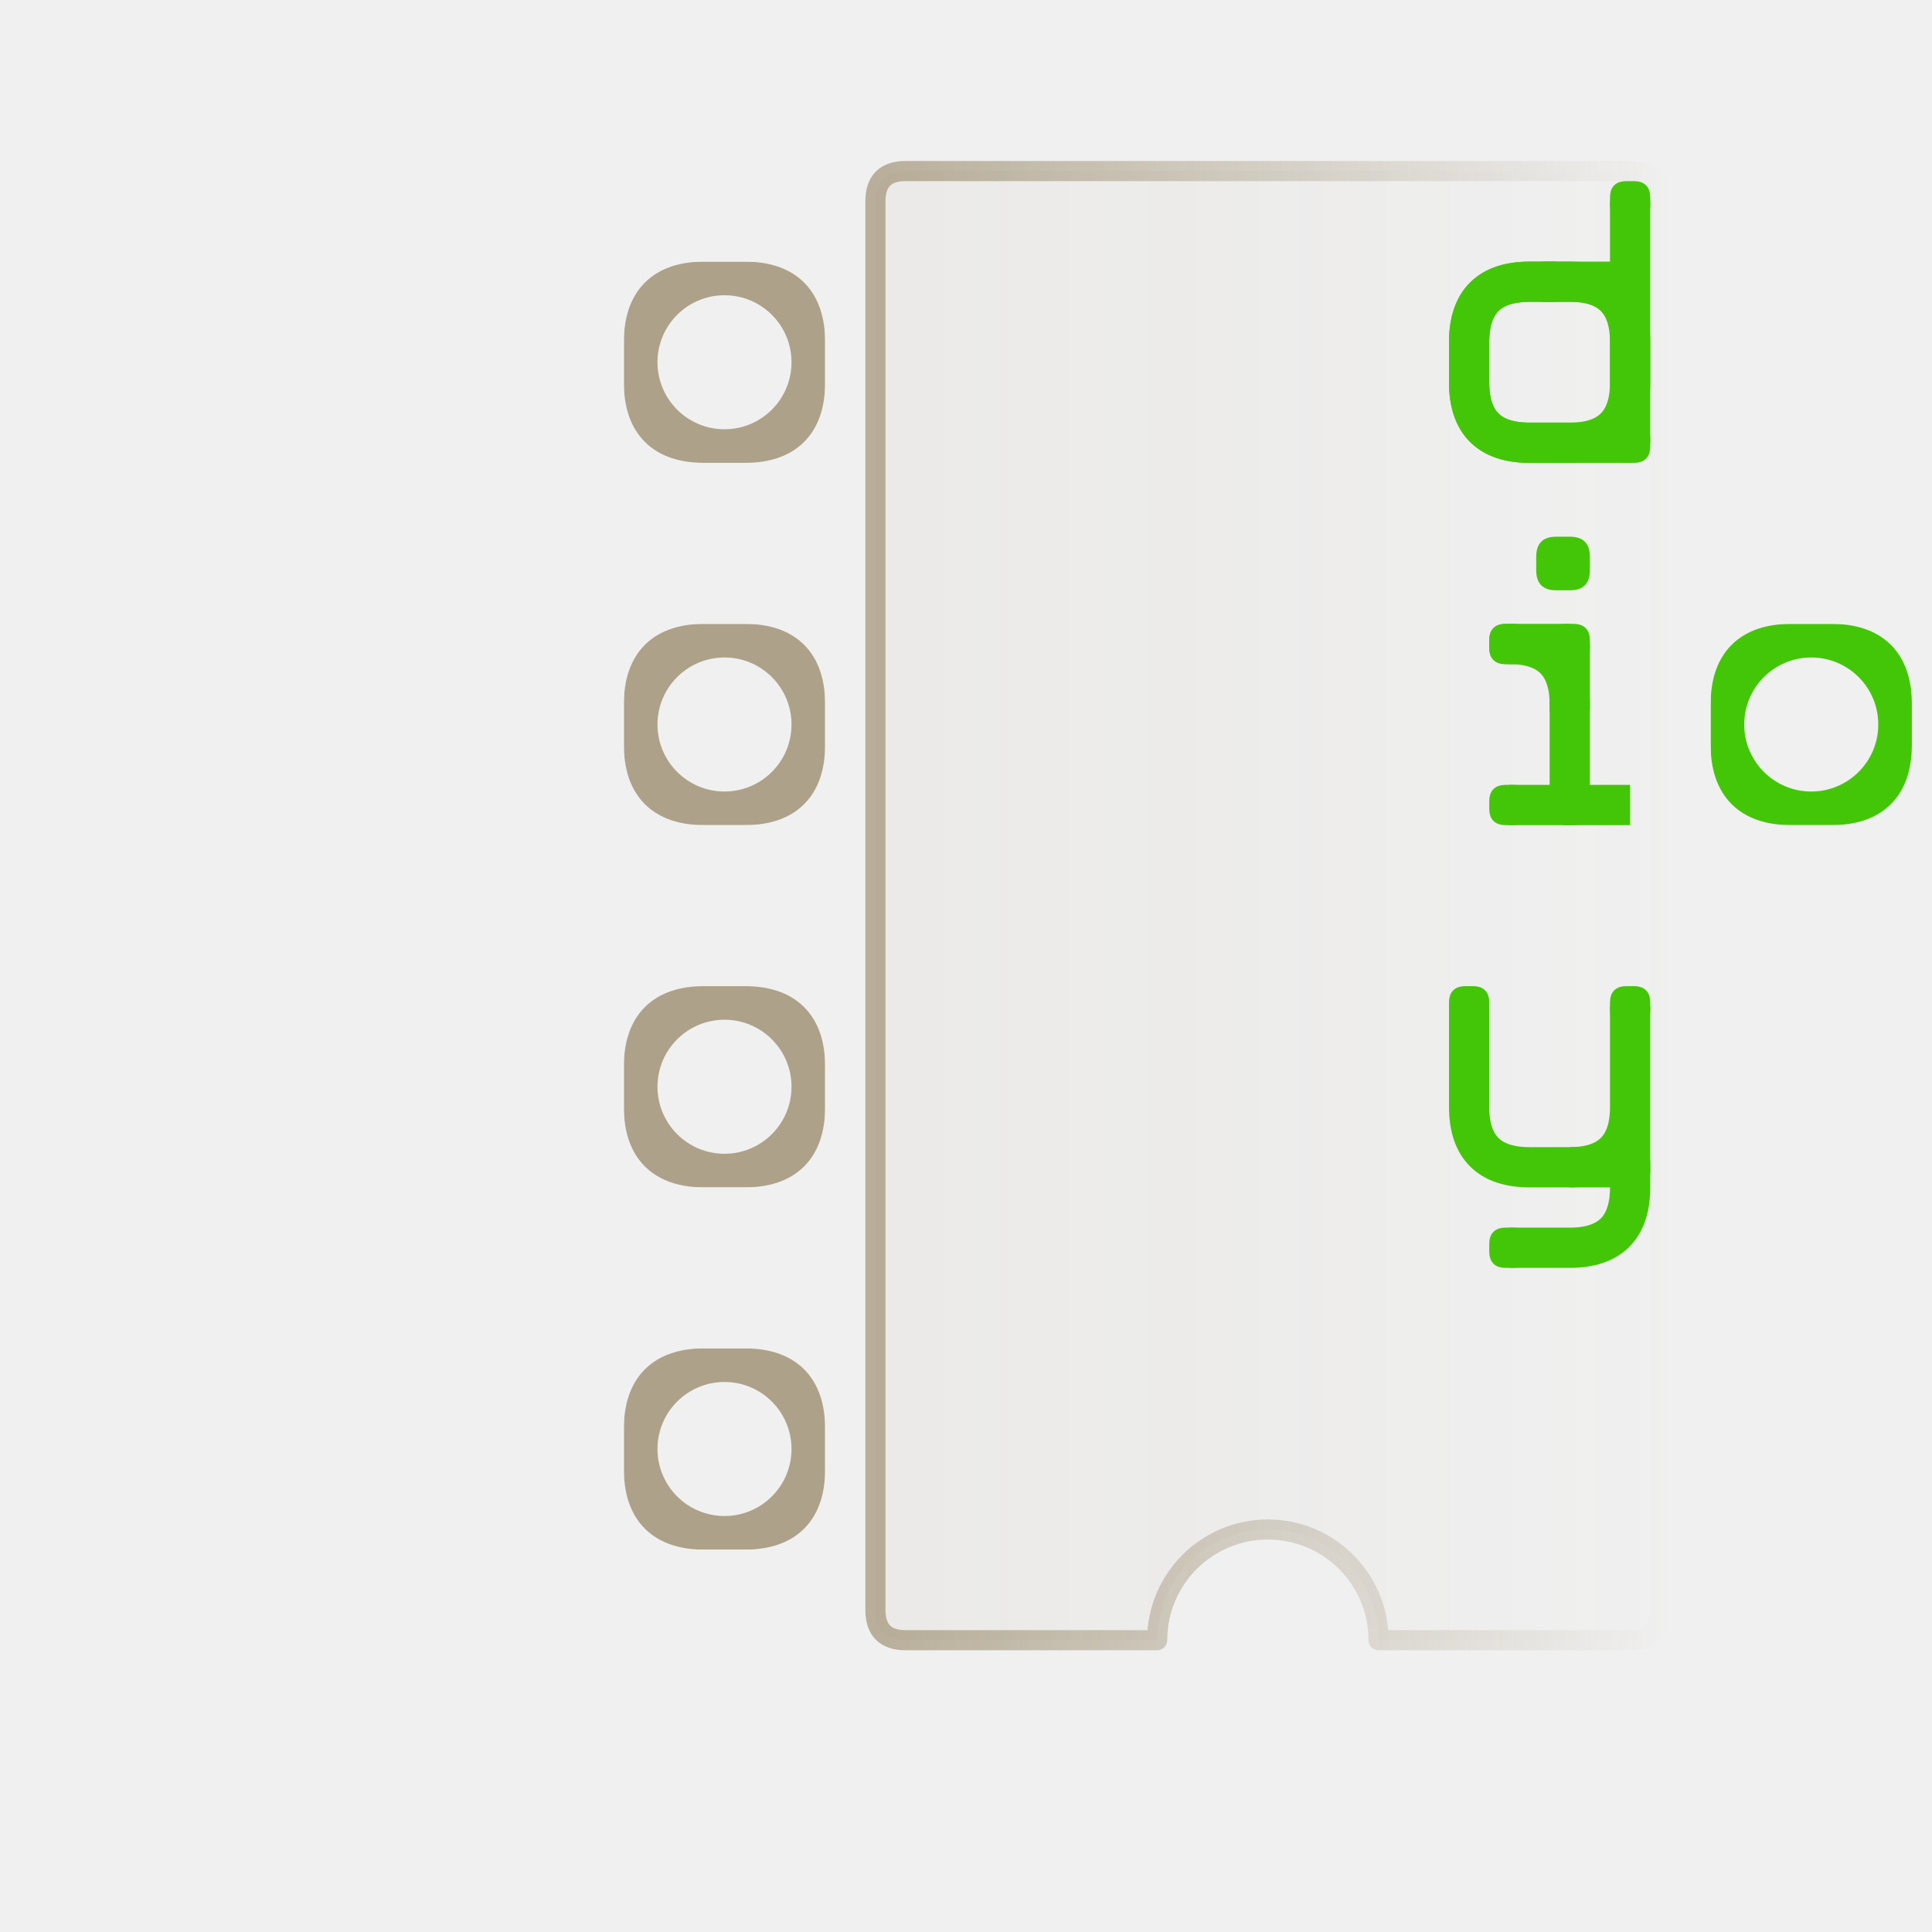
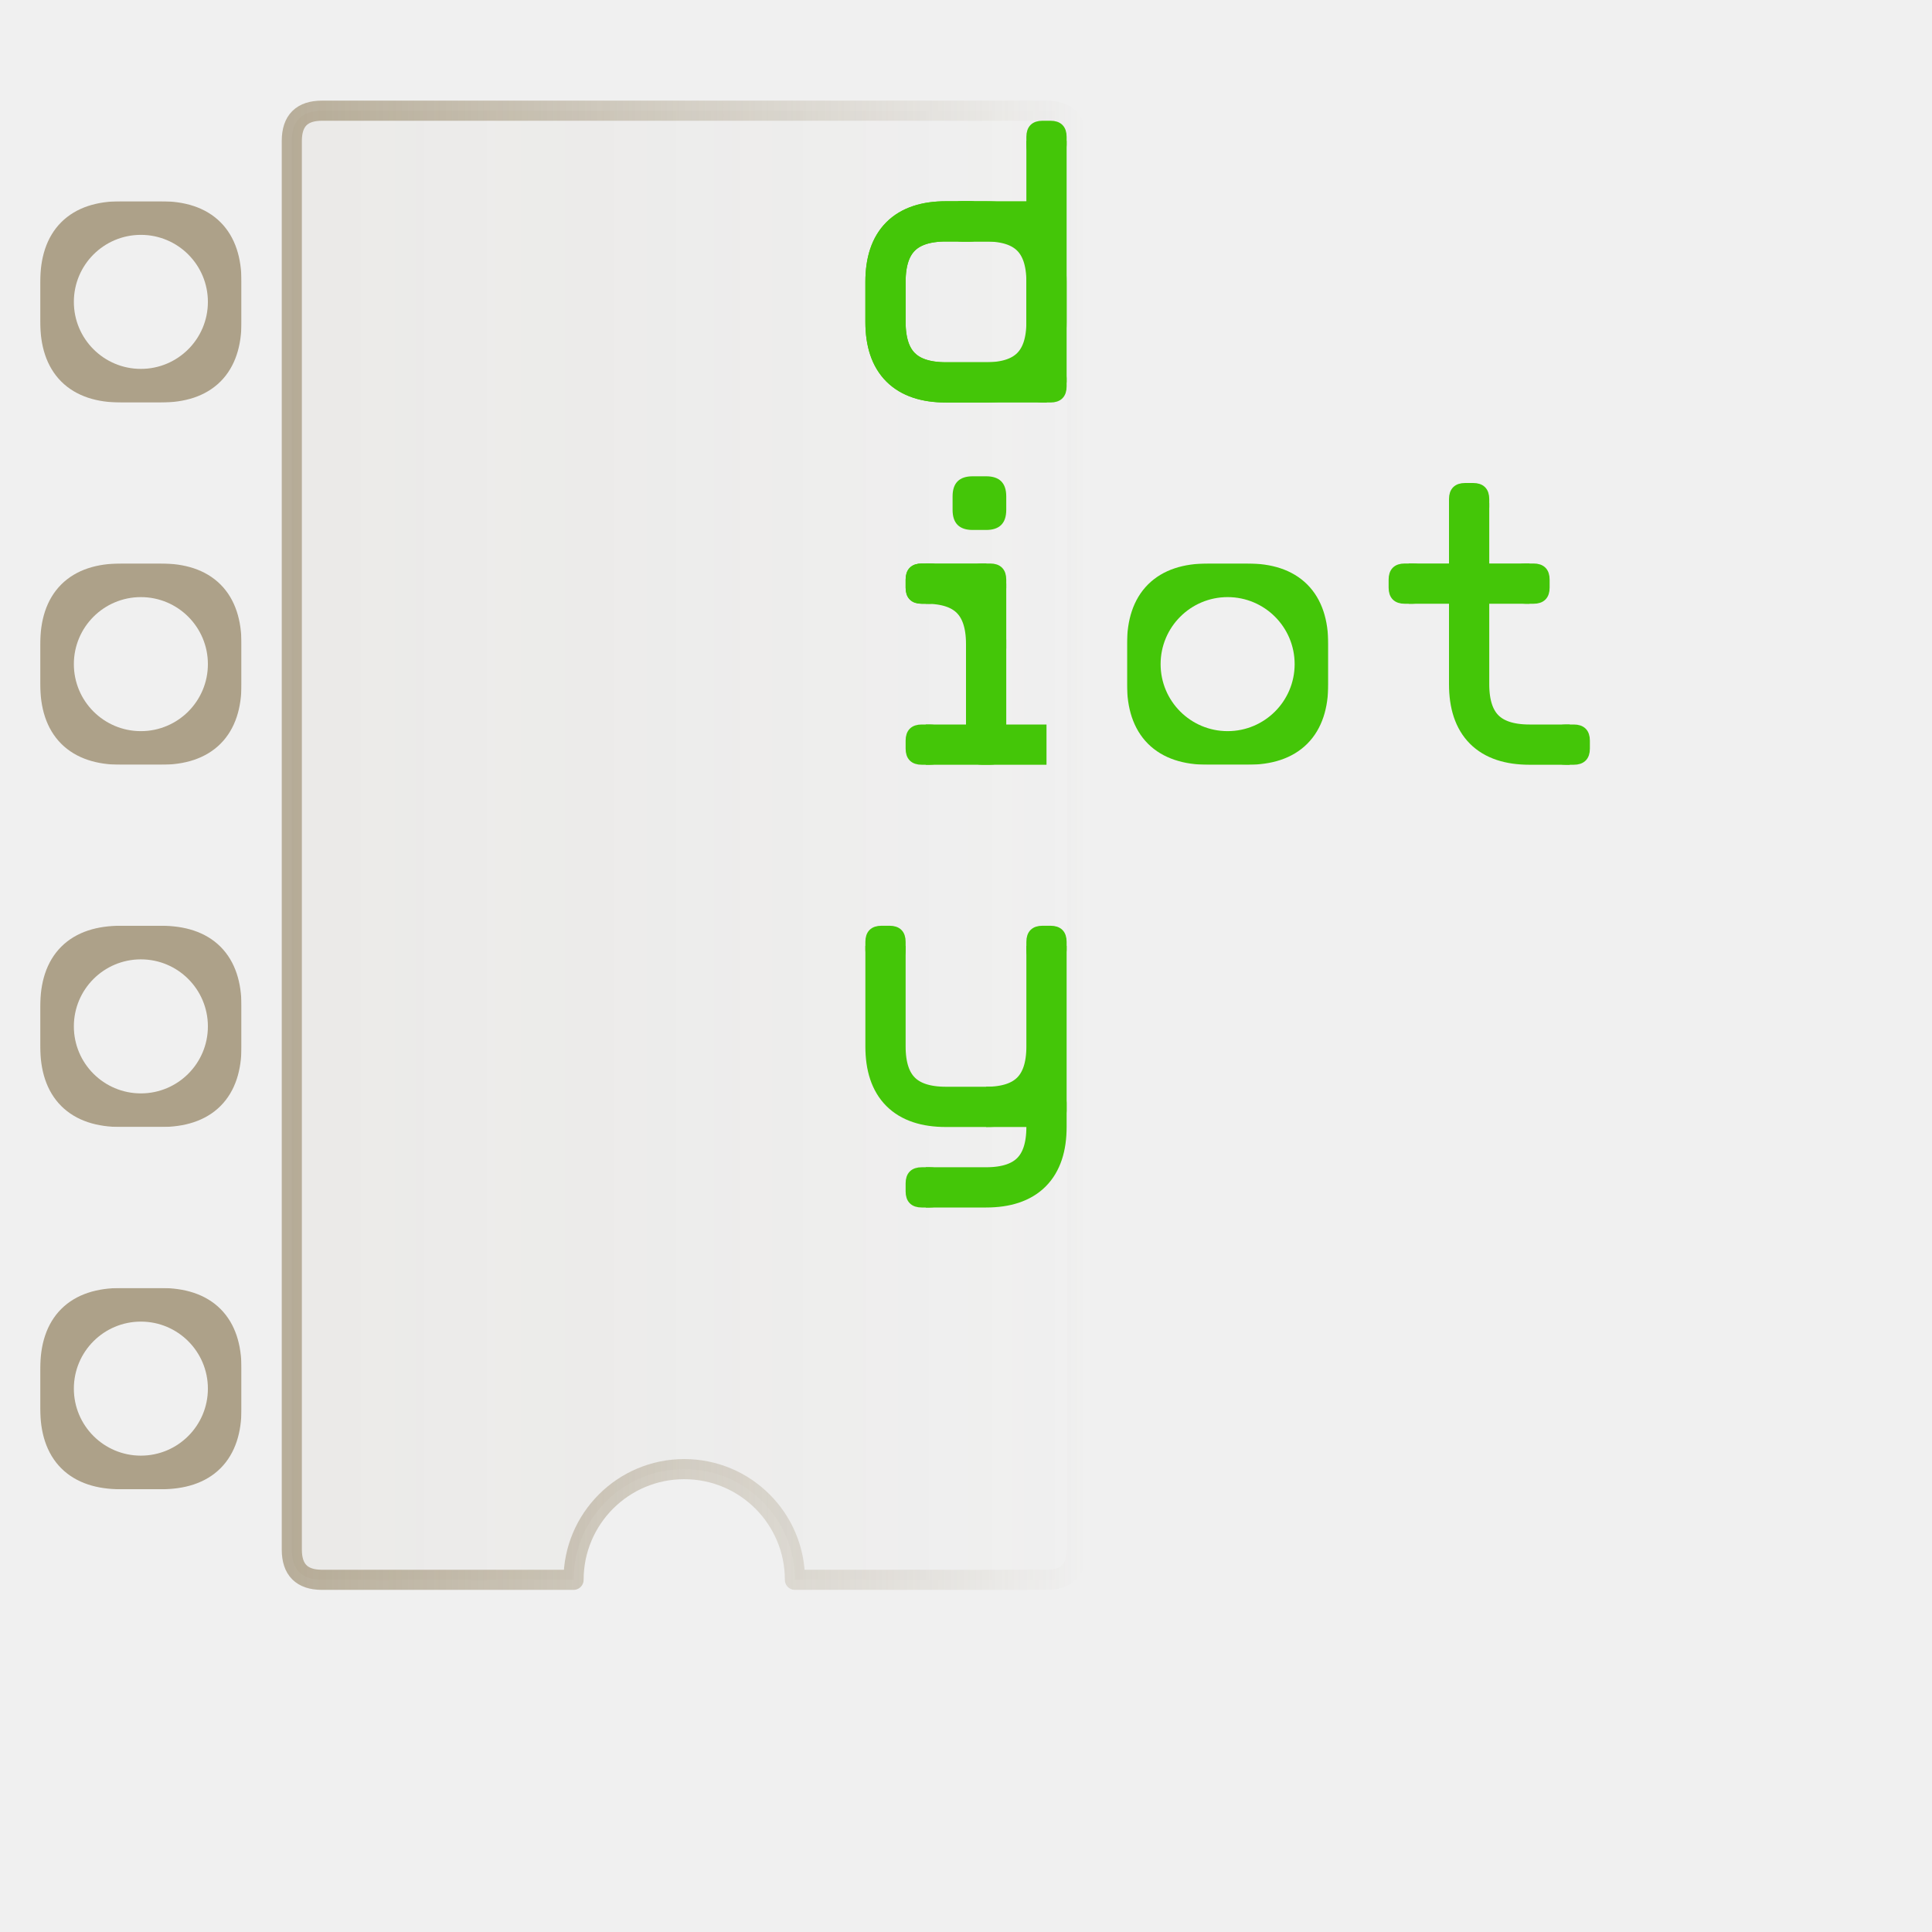
- <svg xmlns="http://www.w3.org/2000/svg" version="1.1" width="96" height="96" viewbox="29 -3 96 96">
+ <svg xmlns="http://www.w3.org/2000/svg" version="1.1" width="96" height="96" viewbox="0 0 96 96">
  <style id="style1">

      #stop1,
      #stop2 {
         stop-color: #806c44;
      }

      #oooo {
         fill: #806c44;
         stroke: #806c44;
         opacity: 0.6;
      }

      #cap1,
      #do,
      #iot,
      #yourself,
      #dotcom {
         fill: #44c608;
         stroke: #44c608;
      }

      .diy {
         opacity: 0;
      }
   </style>
  <mask id="hole1" maskContentUnits="objectBoundingBox">
    <rect width="1" height="1" fill="#ffffff" />
    <circle cx="0.5" cy="0.5" r="0.333" fill="#000000" />
  </mask>
  <defs id="defs1">
    <path id="def-o" d=" M 0 -4 h 1 q 3 0 3 3 v 2 q 0 3 -3 3 h -2 q -3 0 -3 -3 v -2 q  0 -3 3 -3 z" />
    <path id="def-u" d="M 4.3 1.4  c -5 3.8 -8.3 3.1 -8.3 -0.4 " />
    <g id="char-d" fill="none" stroke-width="2" stroke-linejoin="bevel" marker-start="url(#cap1)" marker-end="url(#cap1)">
      <use href="#def-o" />
      <path d=" M 4 -8 v 12 h -5 q -3 0 -3 -3 v -2 q 0 -3 3 -3 h 5 v 8" />
    </g>
    <g id="char-o" mask="url(#hole1)">
      <use href="#def-o" stroke-width="2" />
      <rect width="10" height="10" x="-5" y="-5" stroke="none" fill="none" />
    </g>
    <g id="char-i">
      <path fill="none" stroke-width="2" stroke-linejoin="bevel" marker-start="url(#cap1)" marker-mid="url(#cap1)" marker-end="url(#cap1)" d="M -3 -4 h 3 v 8 h -3 6 M -3 -4 q 3 0 3 3" />
      <use href="#def-o" transform="translate(-0.3333333 -8) scale(0.3333333 0.3333333)" stroke="none" />
    </g>
    <g id="char-t" stroke-width="2" fill="none" marker-start="url(#cap1)" marker-end="url(#cap1)">
      <path d="M -1 -8 v 9 q 0 3 3 3 h 2" />
      <path d="M -4 -4 h 6" />
    </g>
    <g id="char-y" stroke-width="2" fill="none" marker-start="url(#cap1)" marker-end="url(#cap1)">
      <path d="M -4 -4 v 5 q 0 3 3 3 h 5 " />
      <path d=" M 4 -4 v 5 q 0 3 -3 3 M 4 -4 v 9 q 0 3 -3 3 h -3 " />
    </g>
    <g id="char-u" stroke-width="2" fill="none">
      <path marker-start="url(#cap1)" marker-mid="url(#cap1)" marker-end="url(#cap1)" d="M -4 -4 v 5.4 M 4 -4 v 8" />
      <use href="#def-u" />
    </g>
    <g id="char-r" stroke-width="2" fill="none" marker-end="url(#cap1)">
      <path marker-start="url(#cap1)" d="M -4 -4 v 8 " />
      <use href="#def-u" transform="scale(-1 -1)" />
    </g>
    <g id="char-s" stroke-width="2" fill="none" marker-start="url(#cap1)" marker-end="url(#cap1)">
      <path d="M 4 -4 h -5 q -3 0 -3 3 q 0 1 1 1 v 0 h 6 v 0 q 1 0 1 1 q 0 3 -3 3 h -5" />
    </g>
    <g id="char-e" stroke-width="2" fill="none" marker-start="url(#cap1)">
      <path d="M 4 4 h -5 q -3 0 -3 -3 v -2 q 0 -3 3 -3 h 2 q 3 0 3 3 v 0 q 0 1 -1 1 h -7" />
    </g>
    <g id="char-l" stroke-width="2" fill="none" stroke-linejoin="bevel" marker-start="url(#cap1)" marker-mid="url(#cap1)" marker-end="url(#cap1)">
      <path d="M -3 -8 h 3 v 12 h -3 6 M -3 -8 q 3 0 3 3" />
    </g>
    <g id="char-f" stroke-width="2" fill="none" marker-start="url(#cap1)" marker-end="url(#cap1)">
      <path d="M -1 4 v -9 q 0 -3 3 -3 h 2" />
      <path d="M -4 -4 h 6" />
    </g>
    <g id="char-dot" stroke="none">
      <use href="#def-o" transform="translate(3 3) scale(0.4 0.4)" />
    </g>
    <g id="char-c" stroke-width="2" fill="none" marker-start="url(#cap1)" marker-end="url(#cap1)">
      <path d="M 4 4 h -5 q -3 0 -3 -3 v -2 q  0 -3 3 -3 h 2 q 3 0 3 3 v 0" />
    </g>
    <g id="char-sq" mask="url(#hole1)">
      <path stroke-width="2" stroke-linejoin="bevel" marker-start="url(#cap1)" marker-mid="url(#cap1)" marker-end="url(#cap1)" d=" M 4 -4 v 8 h -8 v -8 z" />
      <rect width="10" height="10" x="-5" y="-5" stroke="none" fill="none" />
    </g>
    <g id="char-m" stroke-width="2" fill="none" stroke-linejoin="bevel" marker-start="url(#cap1)" marker-end="url(#cap1)">
      <path d="M -4 4 v -8 h 3.5 q 3 0 3 3 v 5 " />
      <path d="M -4 -4 h 10 q 3 0 3 3 v 5" />
    </g>
    <linearGradient id="lg1" x1="86" y1="0" x2="166" y2="0" gradientUnits="userSpaceOnUse">
      <stop id="stop1" offset="0" style="stop-opacity:0.5;" />
      <stop id="stop2" offset="1" style="stop-opacity:0;" />
    </linearGradient>
    <marker id="cap1" viewBox="0 0 10 10" refX="5" refY="5" markerUnits="userSpaceOnUse" markerWidth="2" markerHeight="2" orient="0">
      <use href="#def-o" transform="translate(5 5)" stroke-width="2" />
    </marker>
  </defs>
-   <g id="layer1">
+   <g id="layer1" transform="translate(-29,-3)">
    <path id="dip8" transform="scale(0.5)" fill="url(#lg1)" fill-opacity="0.1" stroke="url(#lg1)" stroke-width="2" stroke-linejoin="round" d="M 90 17 h 72 q 3 0 3 3 v 140 q 0 3 -3 3 h -25 a 11 11 0 0 0 -22 0 h -25 q -3 0 -3 -3 v -140 q  0 -3 3 -3 z" />
    <g id="oooo">
      <use id="echo-8" x="36" y="72" href="#char-o" />
      <use id="echo-7" x="36" y="54" href="#char-o" />
      <use id="echo-6" x="36" y="36" href="#char-o" />
      <use id="echo-5" x="36" y="18" href="#char-o" />
    </g>
  </g>
-   <g id="layer2">
+   <g id="layer2" transform="translate(-29,-3)">
    <g id="do">
      <use id="echo-d" x="77" y="18" href="#char-d" />
      <use id="echo-4" x="90" y="18" href="#char-o" class="diy" />
    </g>
    <g id="iot">
      <use id="echo-i" x="77" y="36" href="#char-i" transform="translate(1,0)" />
      <use id="echo-3" x="90" y="36" href="#char-o" />
      <use id="echo-t" x="103" y="36" href="#char-t" />
    </g>
    <g id="yourself">
      <use id="echo-y" x="77" y="54" href="#char-y" />
      <use id="echo-2" x="90" y="54" href="#char-o" class="diy" />
      <use id="echo-u" x="103" y="54" href="#char-u" class="diy" />
      <use id="echo-r" x="116" y="54" href="#char-r" class="diy" />
      <use id="echo-s" x="129" y="54" href="#char-s" class="diy" />
      <use id="echo-e" x="142" y="54" href="#char-e" class="diy" />
      <use id="echo-l" x="155" y="54" href="#char-l" transform="translate(-1,0)" class="diy" />
      <use id="echo-f" x="168" y="54" href="#char-f" transform="translate(-5,0)" class="diy" />
    </g>
    <g id="dotcom">
      <use id="echo-x" x="64" y="72" href="#char-dot" class="diy" />
      <use id="echo-c" x="77" y="72" href="#char-c" class="diy" />
      <use id="echo-1" x="90" y="72" href="#char-sq" class="diy" />
      <use id="echo-m" x="103" y="72" href="#char-m" class="diy" />
    </g>
  </g>
</svg>
